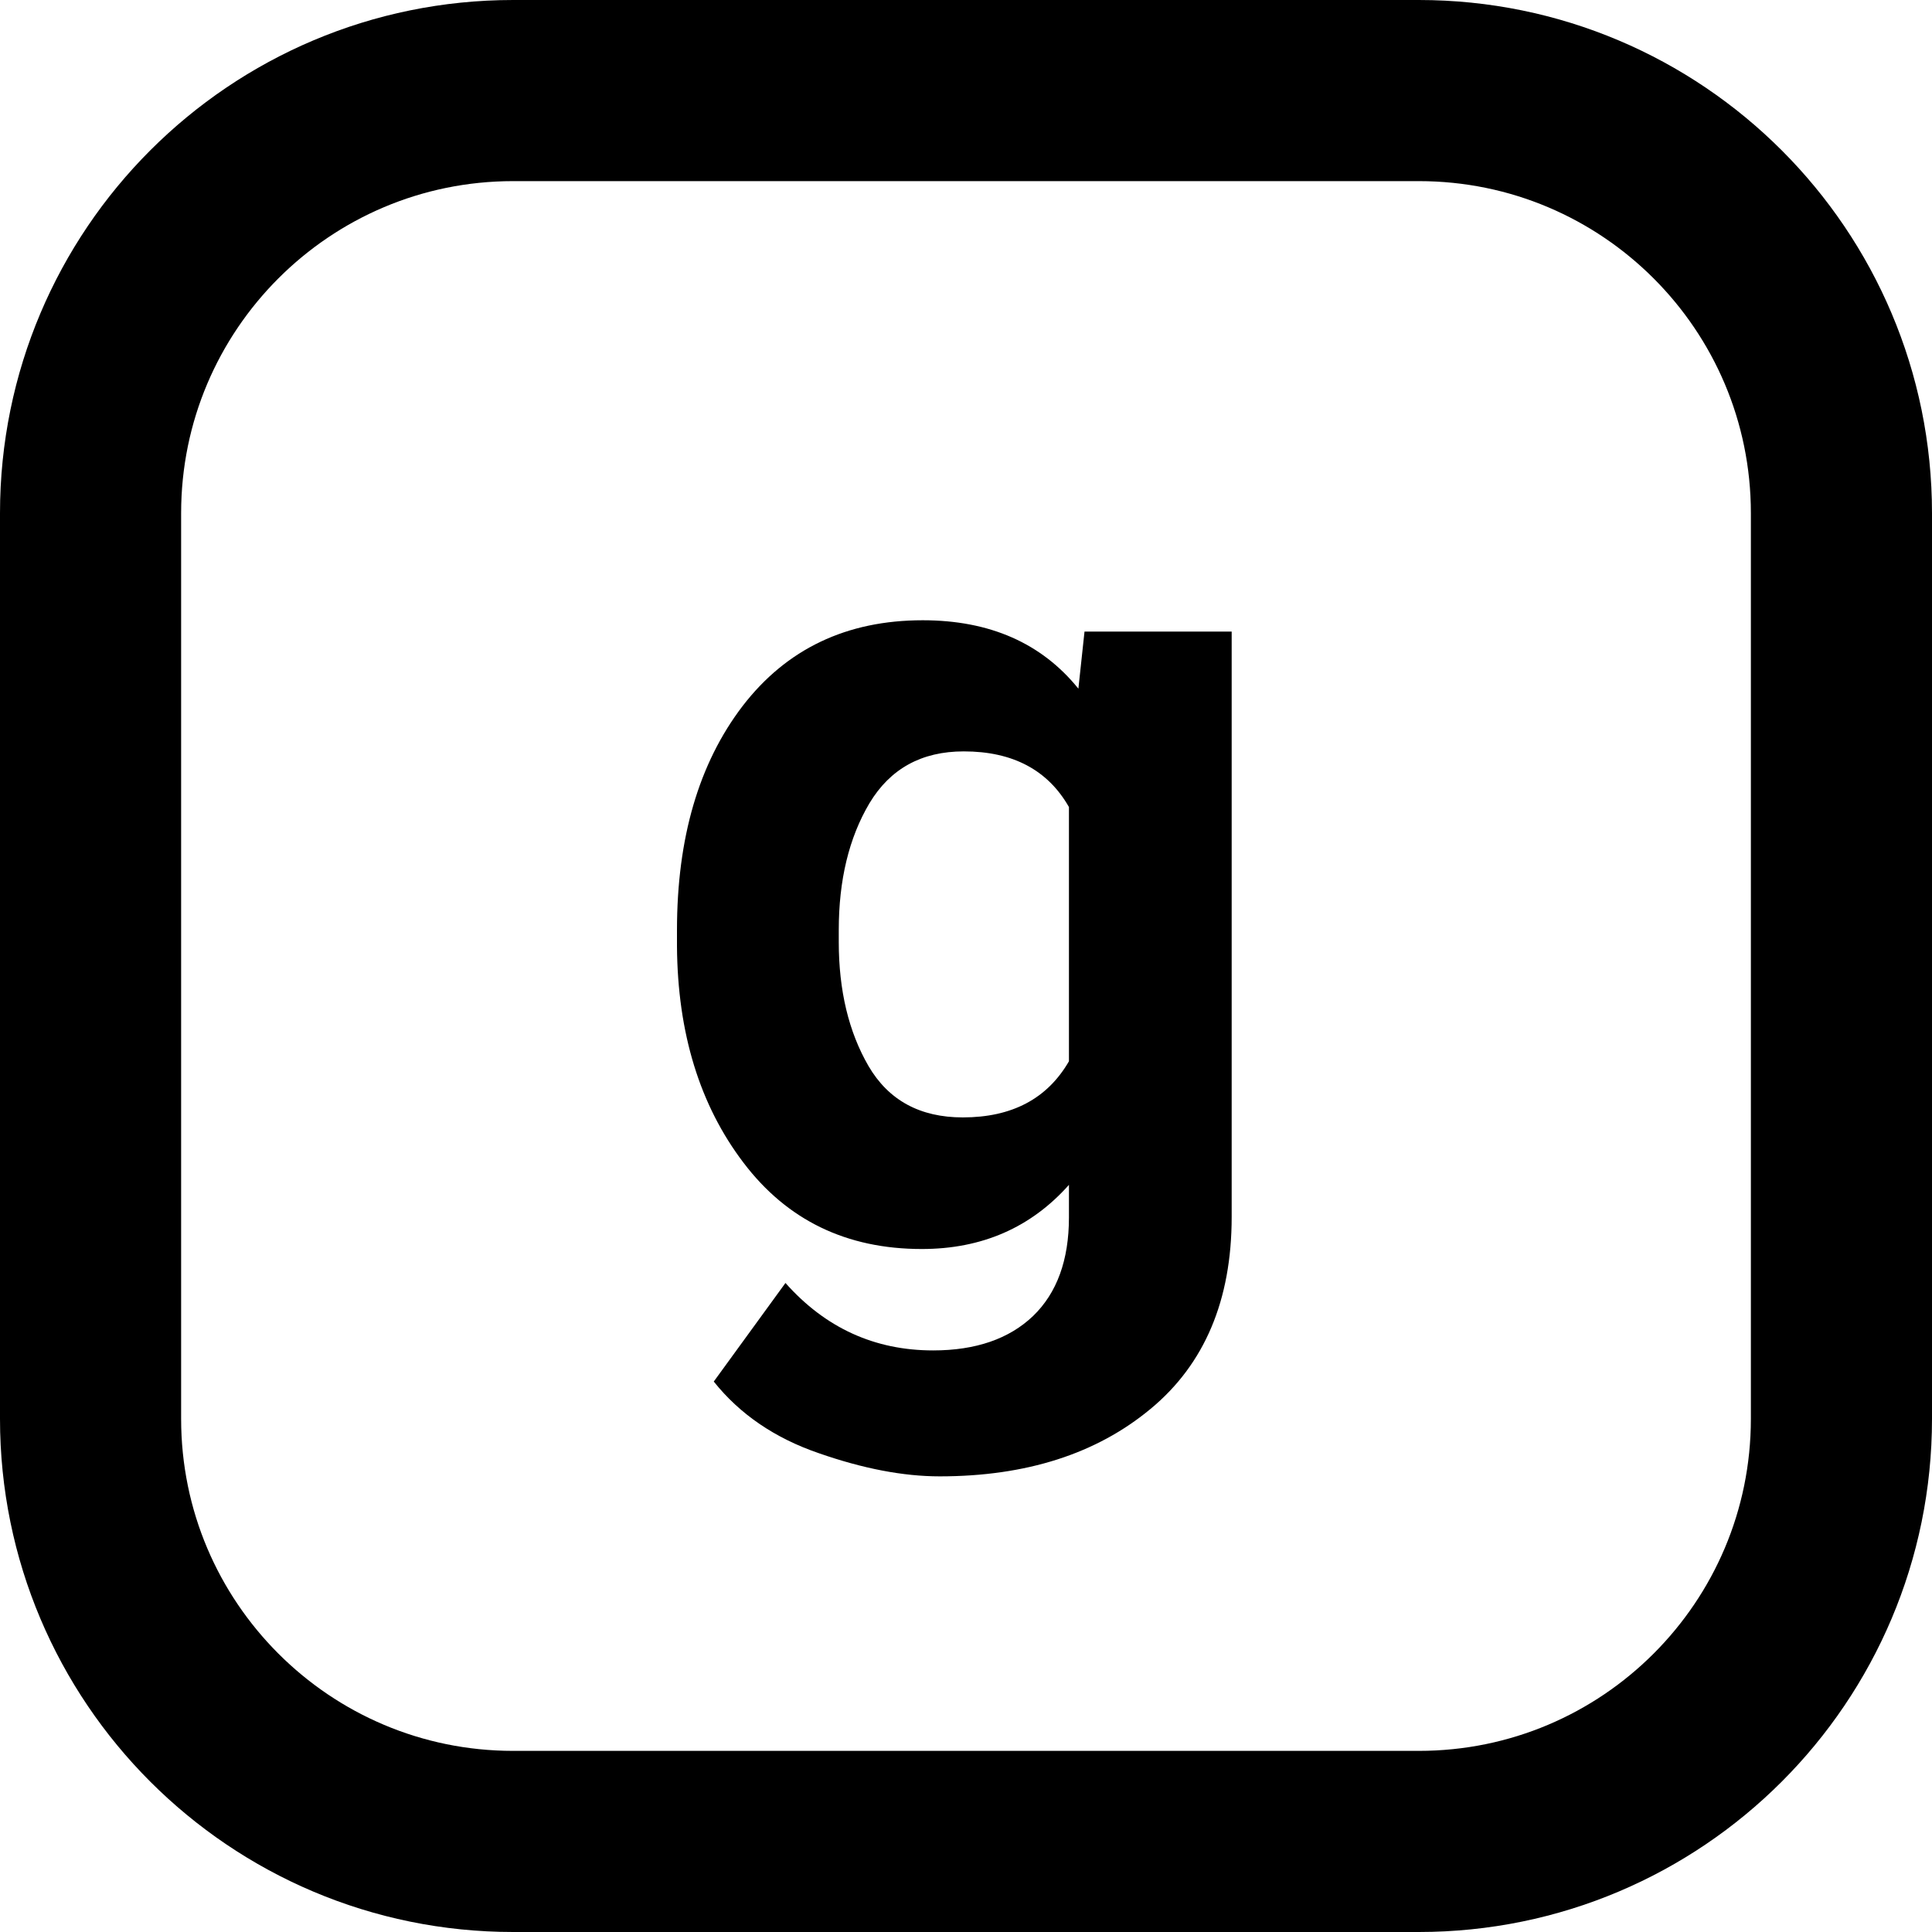
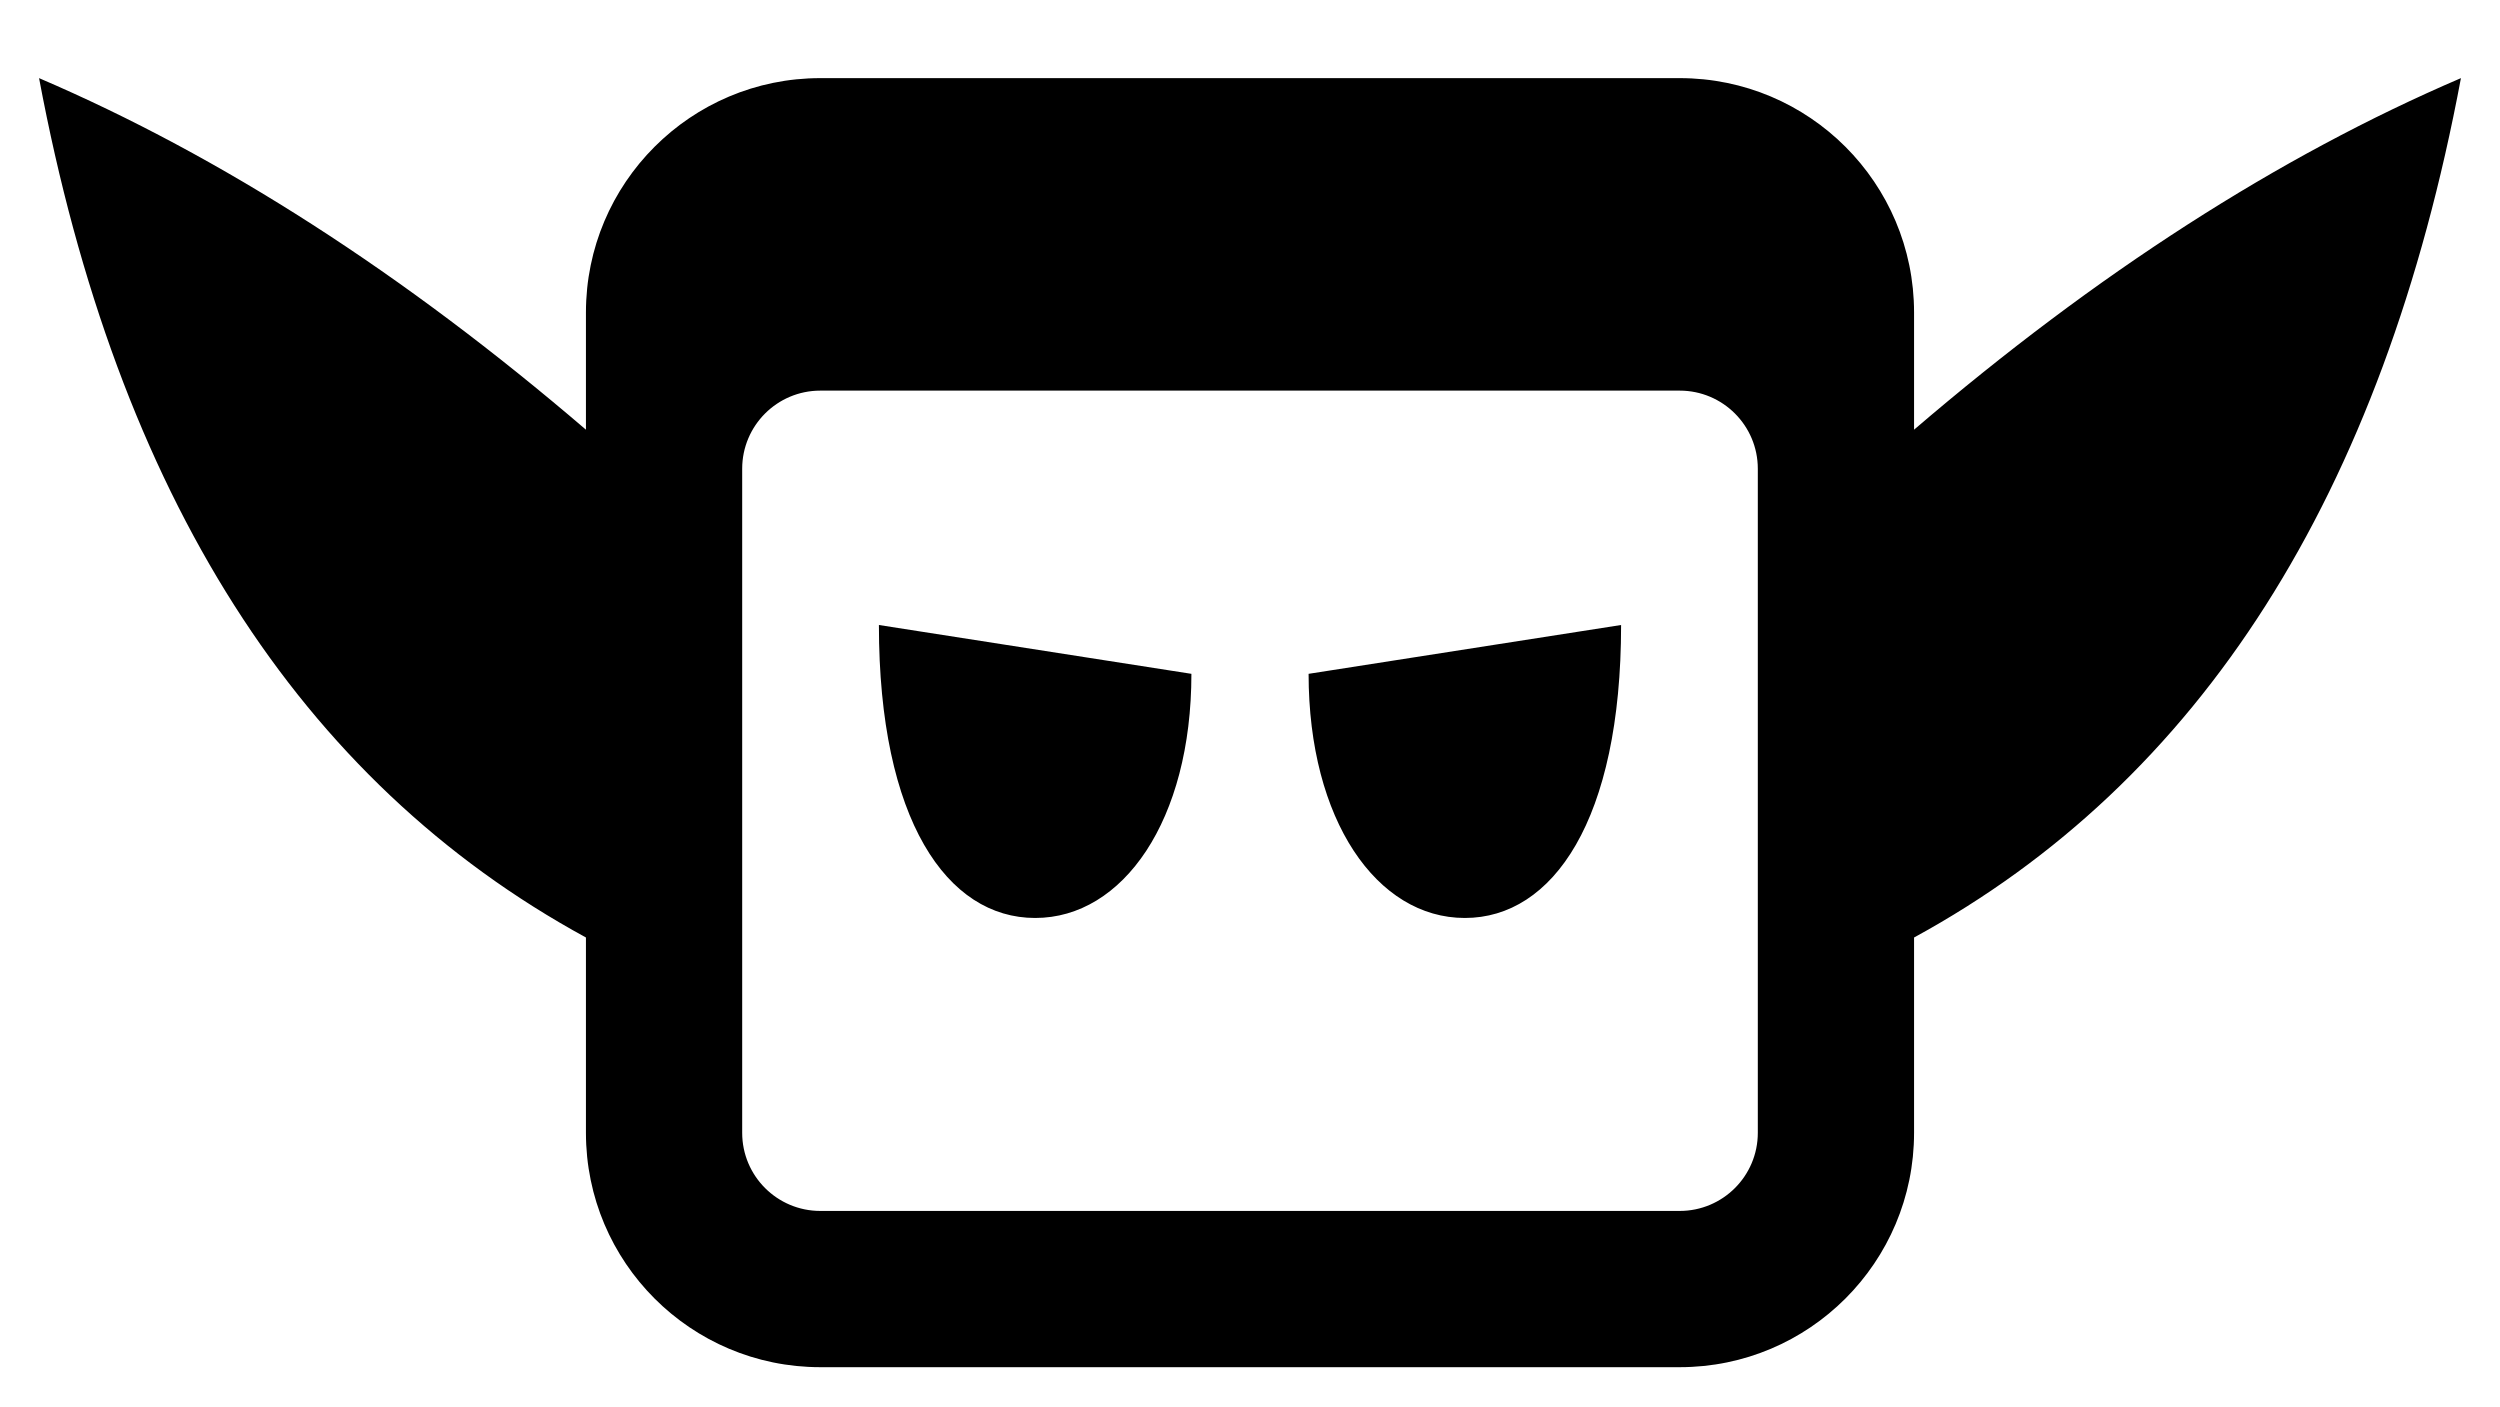
- <svg xmlns="http://www.w3.org/2000/svg" width="64" height="64" viewBox="0 0 64 64">
-   <rect x="3" y="3" width="58" height="58" rx="14" fill="none" stroke="currentColor" stroke-width="6" />
-   <text x="32" y="41" fill="currentColor" font-family="system-ui, -apple-system, 'Segoe UI', Roboto, Cantarell, 'Noto Sans', Arial, sans-serif" font-size="38" font-weight="700" text-anchor="middle">g</text>
+ <svg xmlns="http://www.w3.org/2000/svg" width="128" height="72" viewBox="0 36 128 72">
+   <path fill="currentColor" fill-rule="evenodd" d="M42 40h44a12 12 0 0 1 12 12v6q14-12 28-18-6 32-28 44v10a12 12 0 0 1-12 12H42a12 12 0 0 1-12-12V84Q8 72 2 40q14 6 28 18v-6a12 12 0 0 1 12-12m0 16h44a4 4 0 0 1 4 4v34a4 4 0 0 1-4 4H42a4 4 0 0 1-4-4V60a4 4 0 0 1 4-4m3 12 16 2.5C61 78 57.5 83 53 83s-8-5-8-15m38 0c0 10-3.5 15-8 15s-8-5-8-12.5Z" />
</svg>
